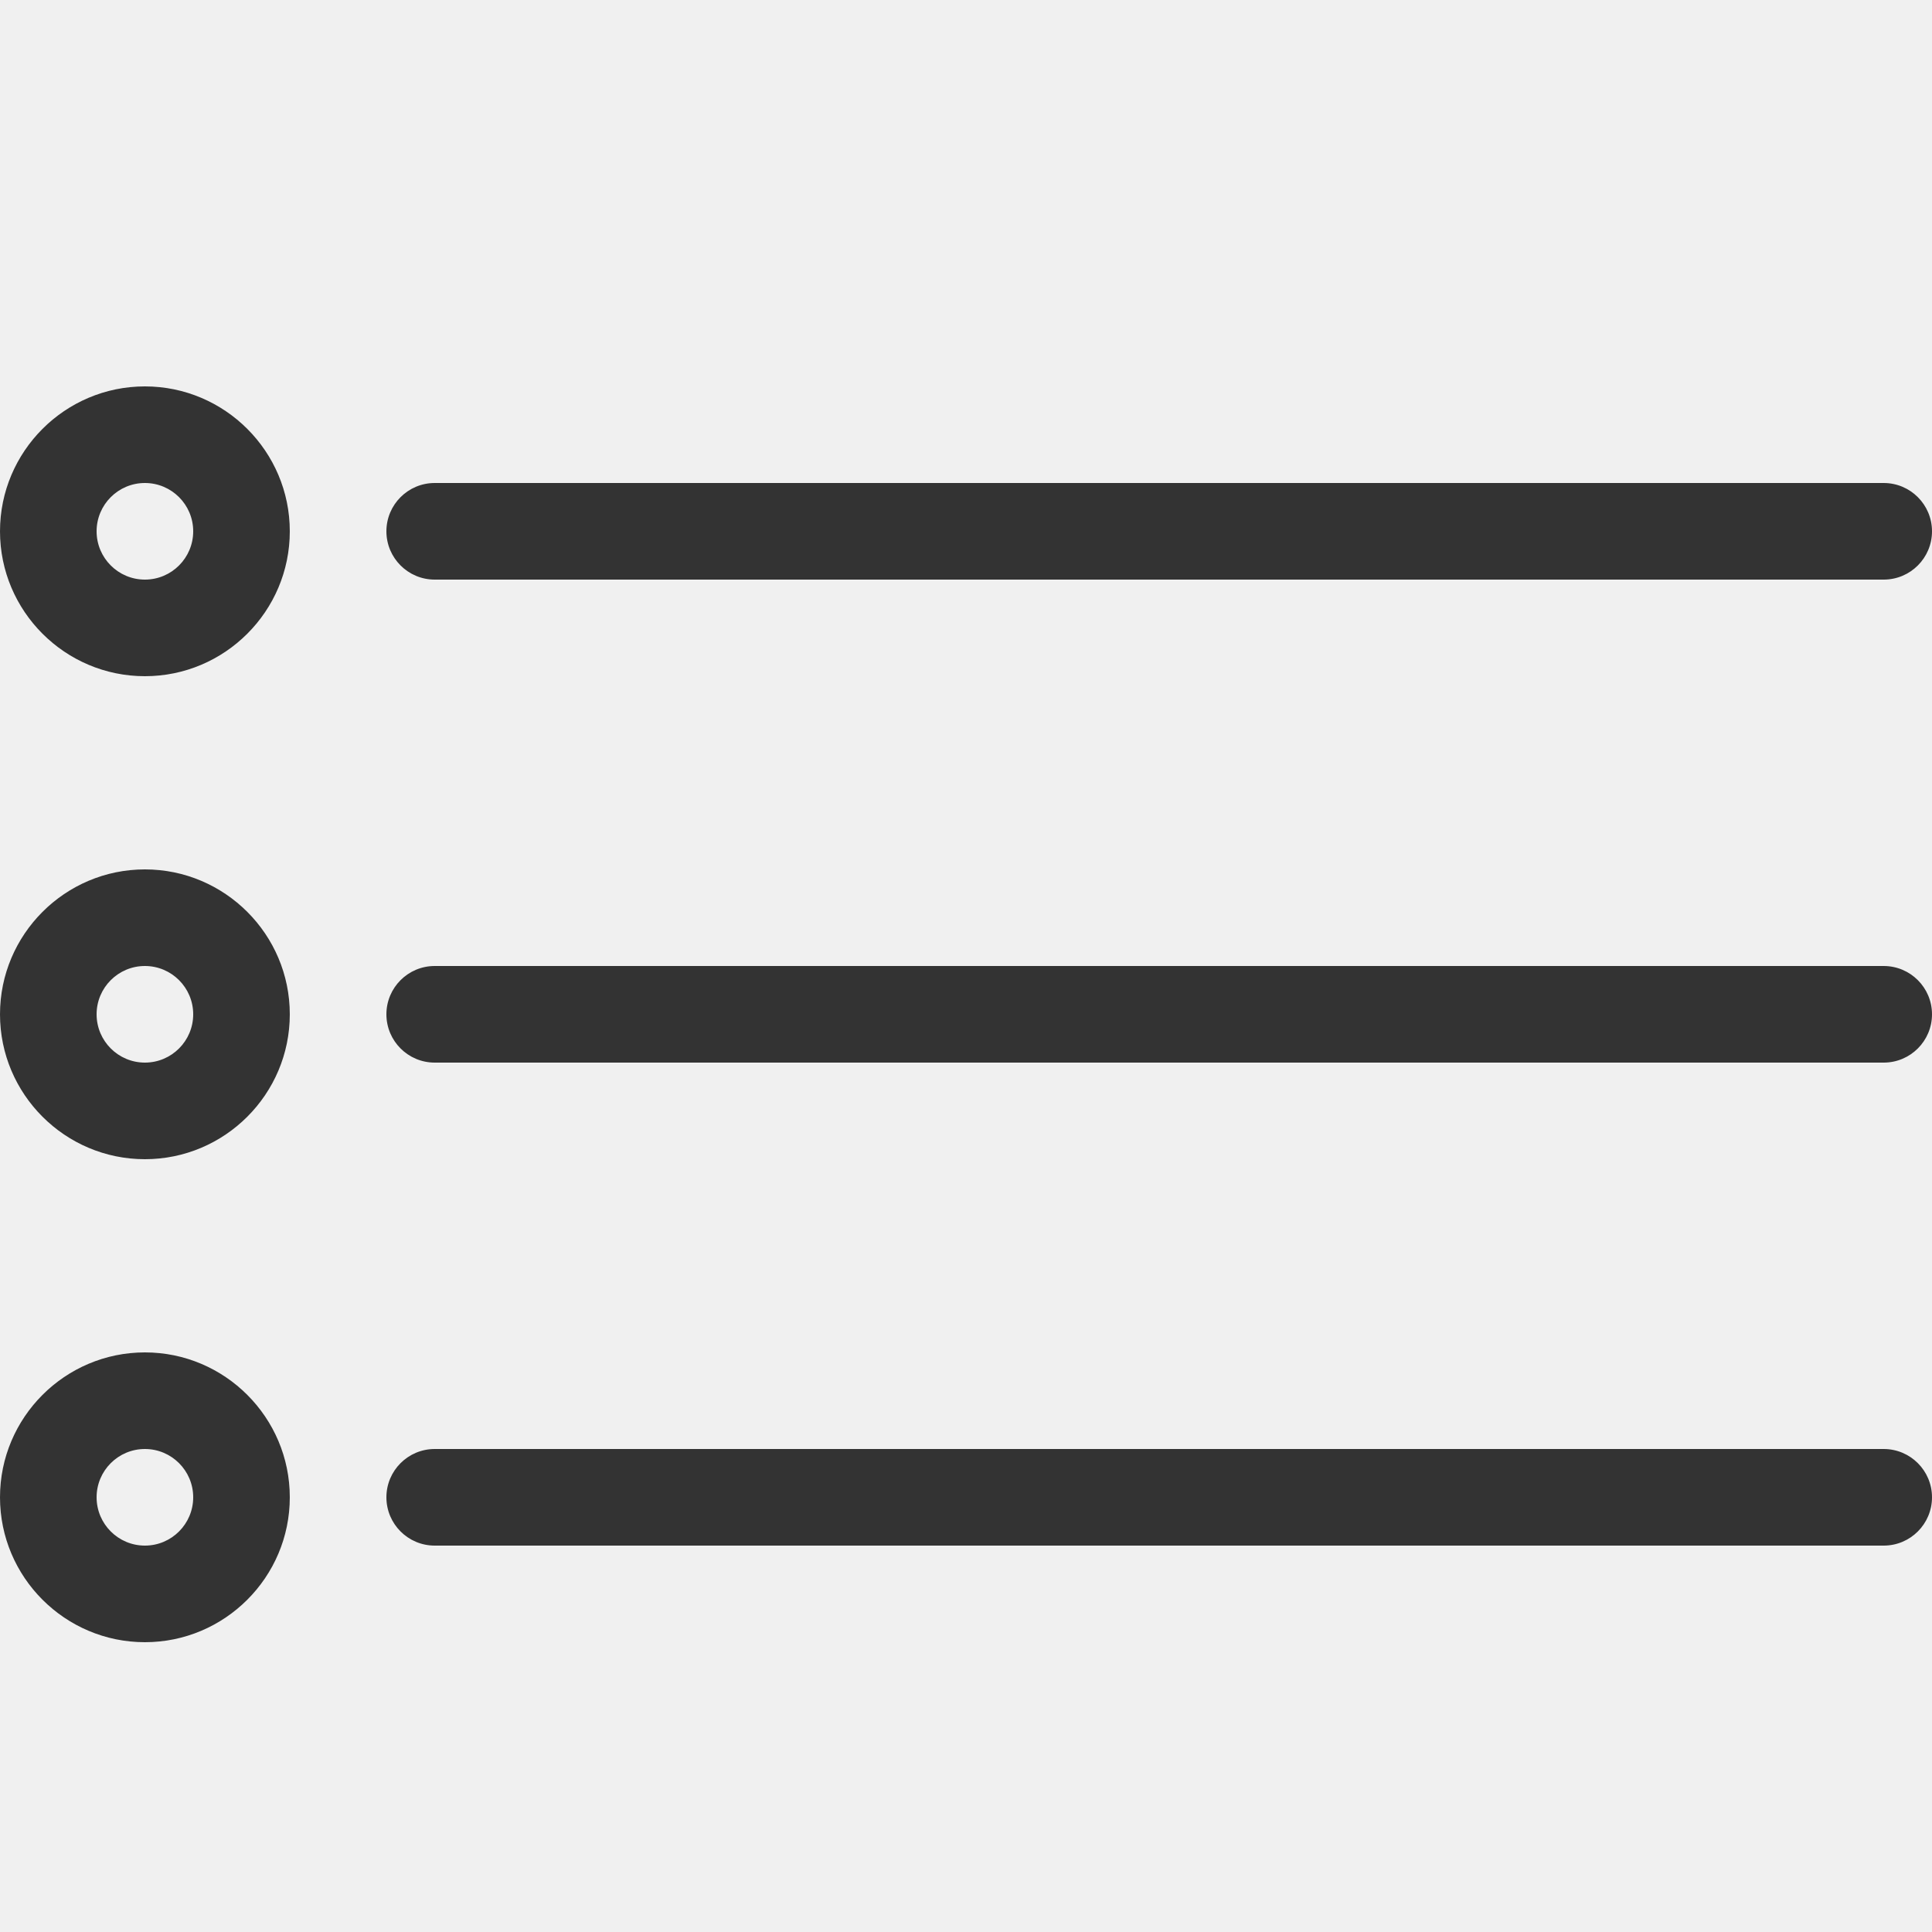
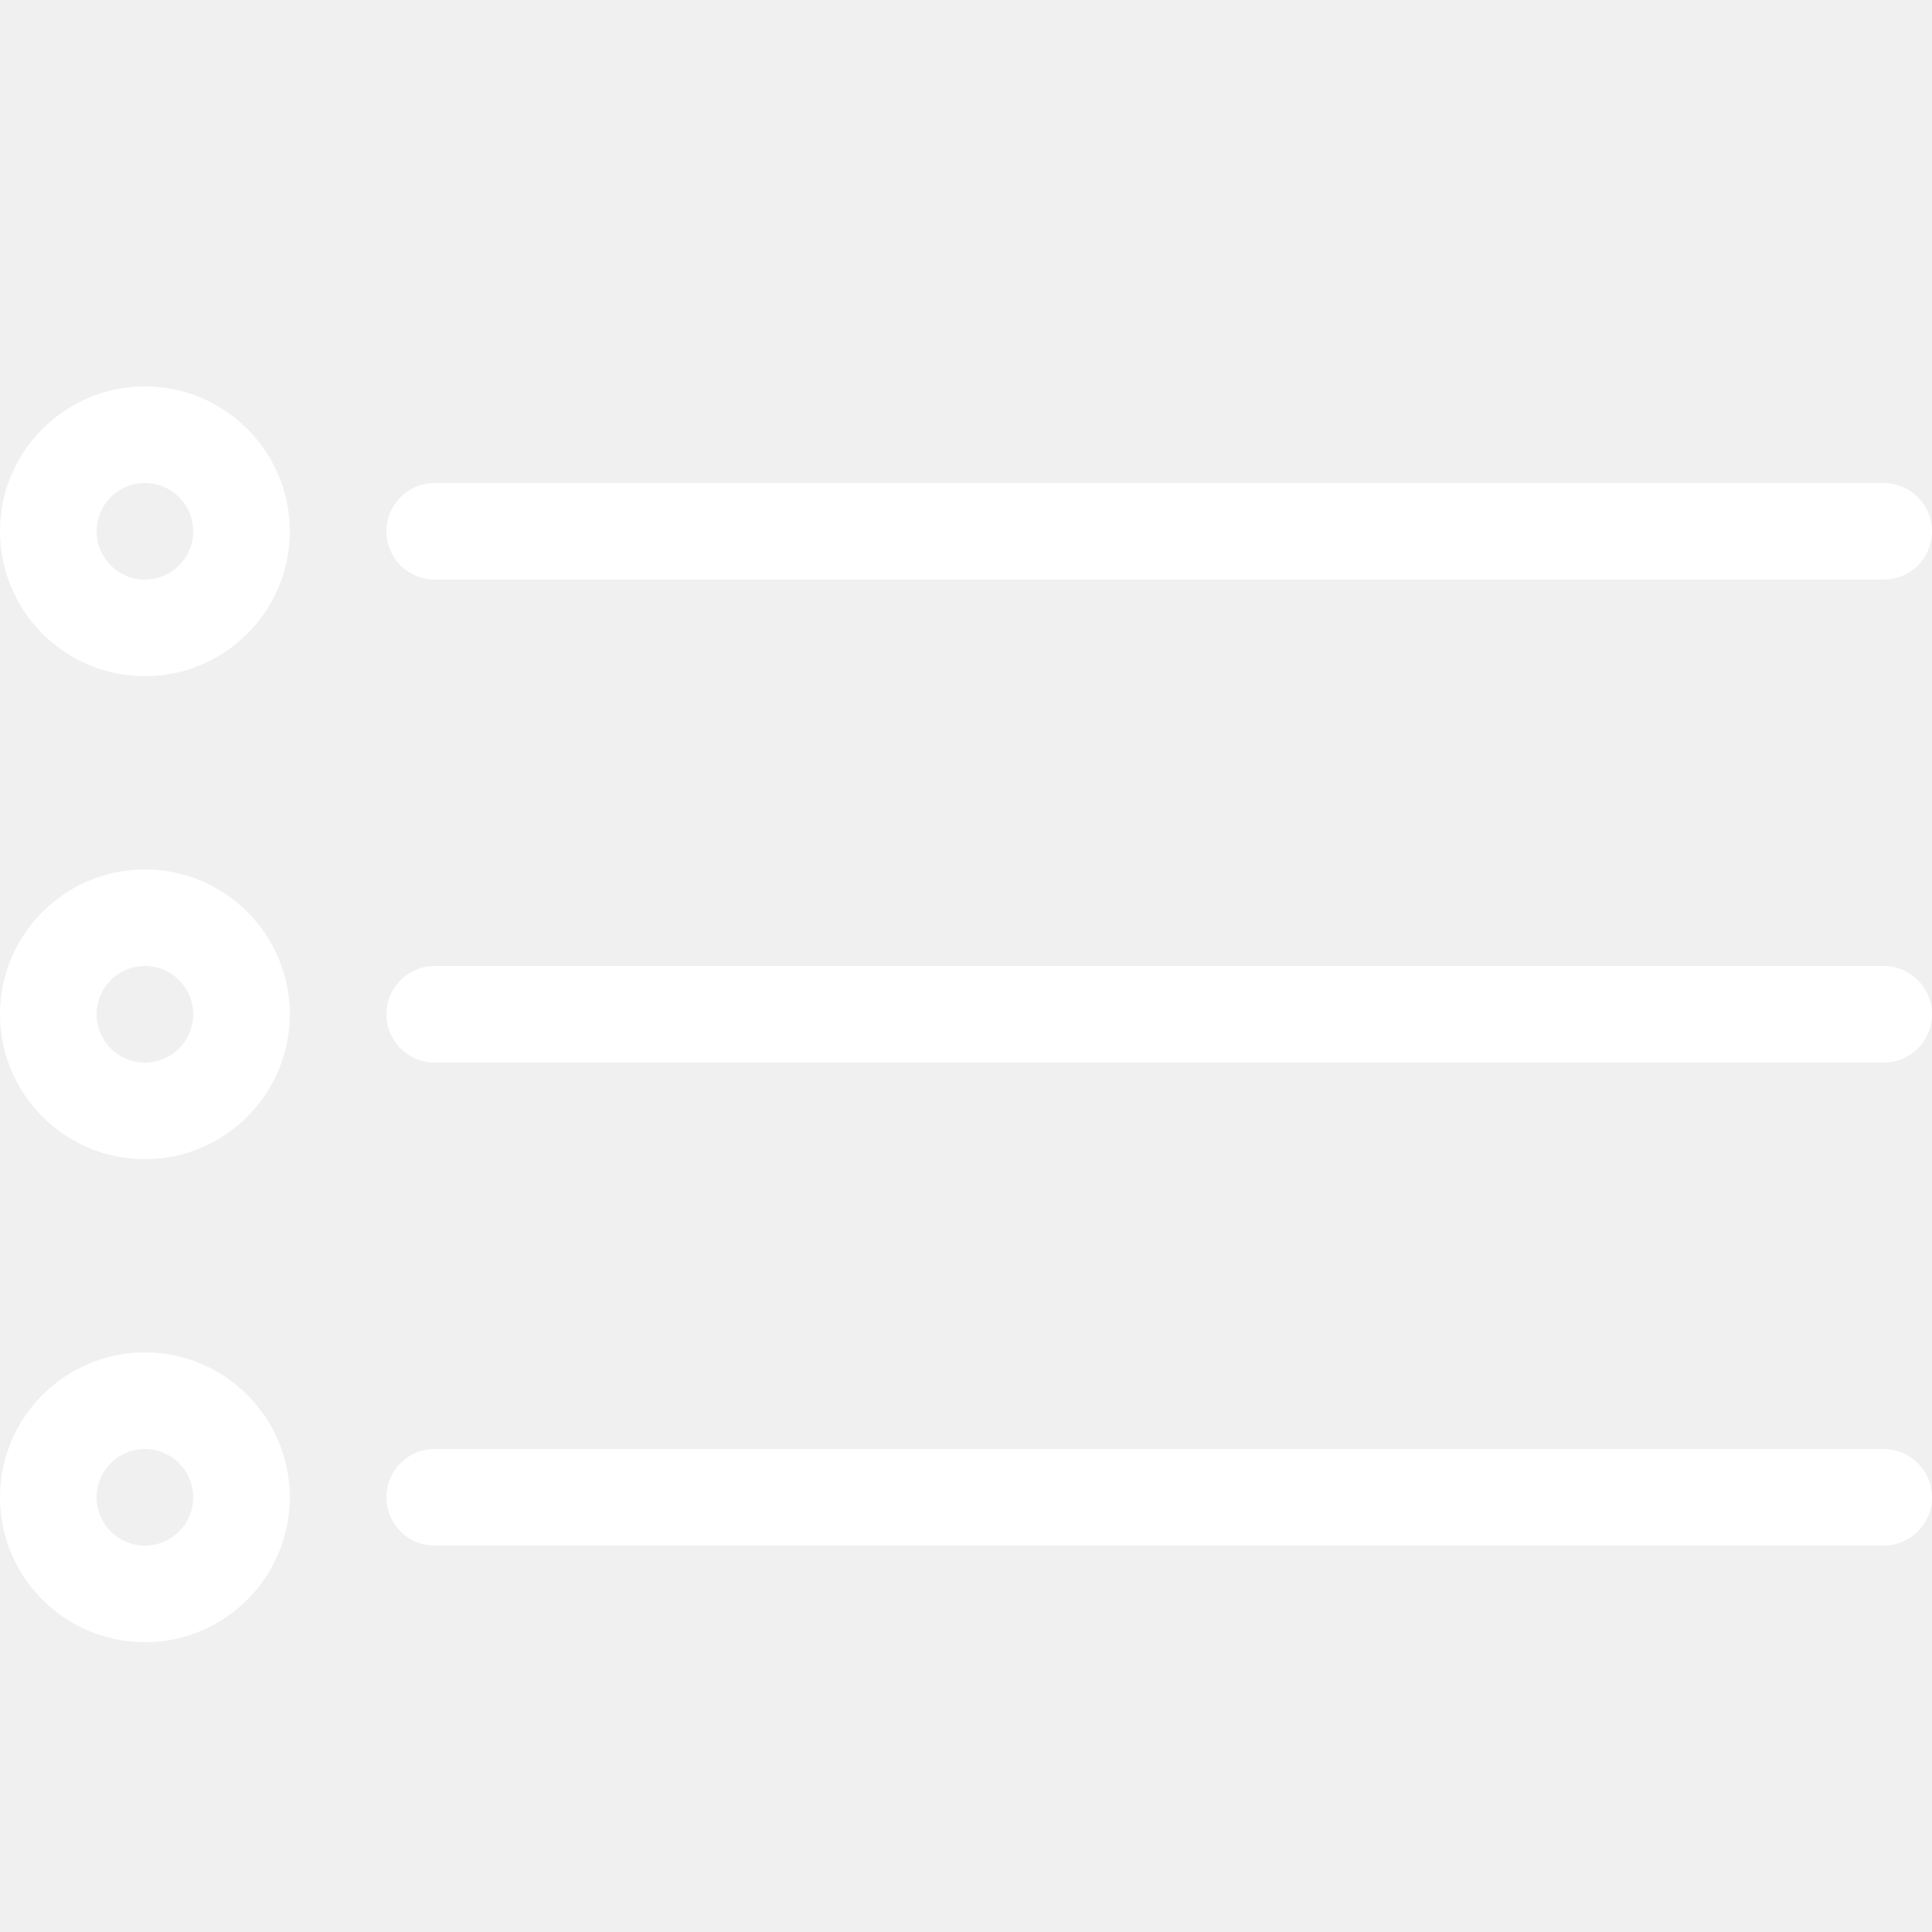
- <svg xmlns="http://www.w3.org/2000/svg" class="icon" width="200px" height="200.00px" viewBox="0 0 1024 1024" version="1.1">
-   <path fill="#333333" d="M998.4 819.2l-768 0c-14.131 0-25.6-11.469-25.6-25.6s11.469-25.6 25.6-25.6l768 0c14.131 0 25.6 11.469 25.6 25.6s-11.469 25.6-25.6 25.6zM998.4 563.2l-768 0c-14.131 0-25.6-11.469-25.6-25.6s11.469-25.6 25.6-25.6l768 0c14.131 0 25.6 11.469 25.6 25.6s-11.469 25.6-25.6 25.6zM998.4 307.2l-768 0c-14.131 0-25.6-11.469-25.6-25.6s11.469-25.6 25.6-25.6l768 0c14.131 0 25.6 11.469 25.6 25.6s-11.469 25.6-25.6 25.6zM76.8 358.4c-42.342 0-76.8-34.458-76.8-76.8s34.458-76.8 76.8-76.8 76.8 34.458 76.8 76.8-34.458 76.8-76.8 76.8zM76.8 256c-14.131 0-25.6 11.469-25.6 25.6s11.469 25.6 25.6 25.6 25.6-11.469 25.6-25.6-11.469-25.6-25.6-25.6zM76.8 614.4c-42.342 0-76.8-34.458-76.8-76.8s34.458-76.8 76.8-76.8 76.8 34.458 76.8 76.8c0 42.342-34.458 76.8-76.8 76.8zM76.8 512c-14.131 0-25.6 11.469-25.6 25.6s11.469 25.6 25.6 25.6 25.6-11.469 25.6-25.6-11.469-25.6-25.6-25.6zM76.8 870.4c-42.342 0-76.8-34.458-76.8-76.8s34.458-76.8 76.8-76.8 76.8 34.458 76.8 76.8-34.458 76.8-76.8 76.8zM76.8 768c-14.131 0-25.6 11.469-25.6 25.6s11.469 25.6 25.6 25.6 25.6-11.469 25.6-25.6-11.469-25.6-25.6-25.6z" />
+ <svg xmlns="http://www.w3.org/2000/svg" class="icon" width="32px" height="32.00px" viewBox="0 0 1024 1024" version="1.1">
+   <path fill="#ffffff" d="M998.4 819.2l-768 0c-14.131 0-25.6-11.469-25.6-25.6s11.469-25.6 25.6-25.6l768 0c14.131 0 25.6 11.469 25.6 25.6s-11.469 25.6-25.6 25.6zM998.4 563.2l-768 0c-14.131 0-25.6-11.469-25.6-25.6s11.469-25.6 25.6-25.6l768 0c14.131 0 25.6 11.469 25.6 25.6s-11.469 25.6-25.6 25.6zM998.4 307.2l-768 0c-14.131 0-25.6-11.469-25.6-25.6s11.469-25.6 25.6-25.6l768 0c14.131 0 25.6 11.469 25.6 25.6s-11.469 25.6-25.6 25.6zM76.8 358.4c-42.342 0-76.8-34.458-76.8-76.8s34.458-76.8 76.8-76.8 76.8 34.458 76.8 76.8-34.458 76.8-76.8 76.8zM76.8 256c-14.131 0-25.6 11.469-25.6 25.6s11.469 25.6 25.6 25.6 25.6-11.469 25.6-25.6-11.469-25.6-25.6-25.6zM76.8 614.4c-42.342 0-76.8-34.458-76.8-76.8s34.458-76.8 76.8-76.8 76.8 34.458 76.8 76.8c0 42.342-34.458 76.8-76.8 76.8zM76.8 512c-14.131 0-25.6 11.469-25.6 25.6s11.469 25.6 25.6 25.6 25.6-11.469 25.6-25.6-11.469-25.6-25.6-25.6zM76.8 870.4c-42.342 0-76.8-34.458-76.8-76.8s34.458-76.8 76.8-76.8 76.8 34.458 76.8 76.8-34.458 76.8-76.8 76.8zM76.8 768c-14.131 0-25.6 11.469-25.6 25.6s11.469 25.6 25.6 25.6 25.6-11.469 25.6-25.6-11.469-25.6-25.6-25.6z" />
</svg>
